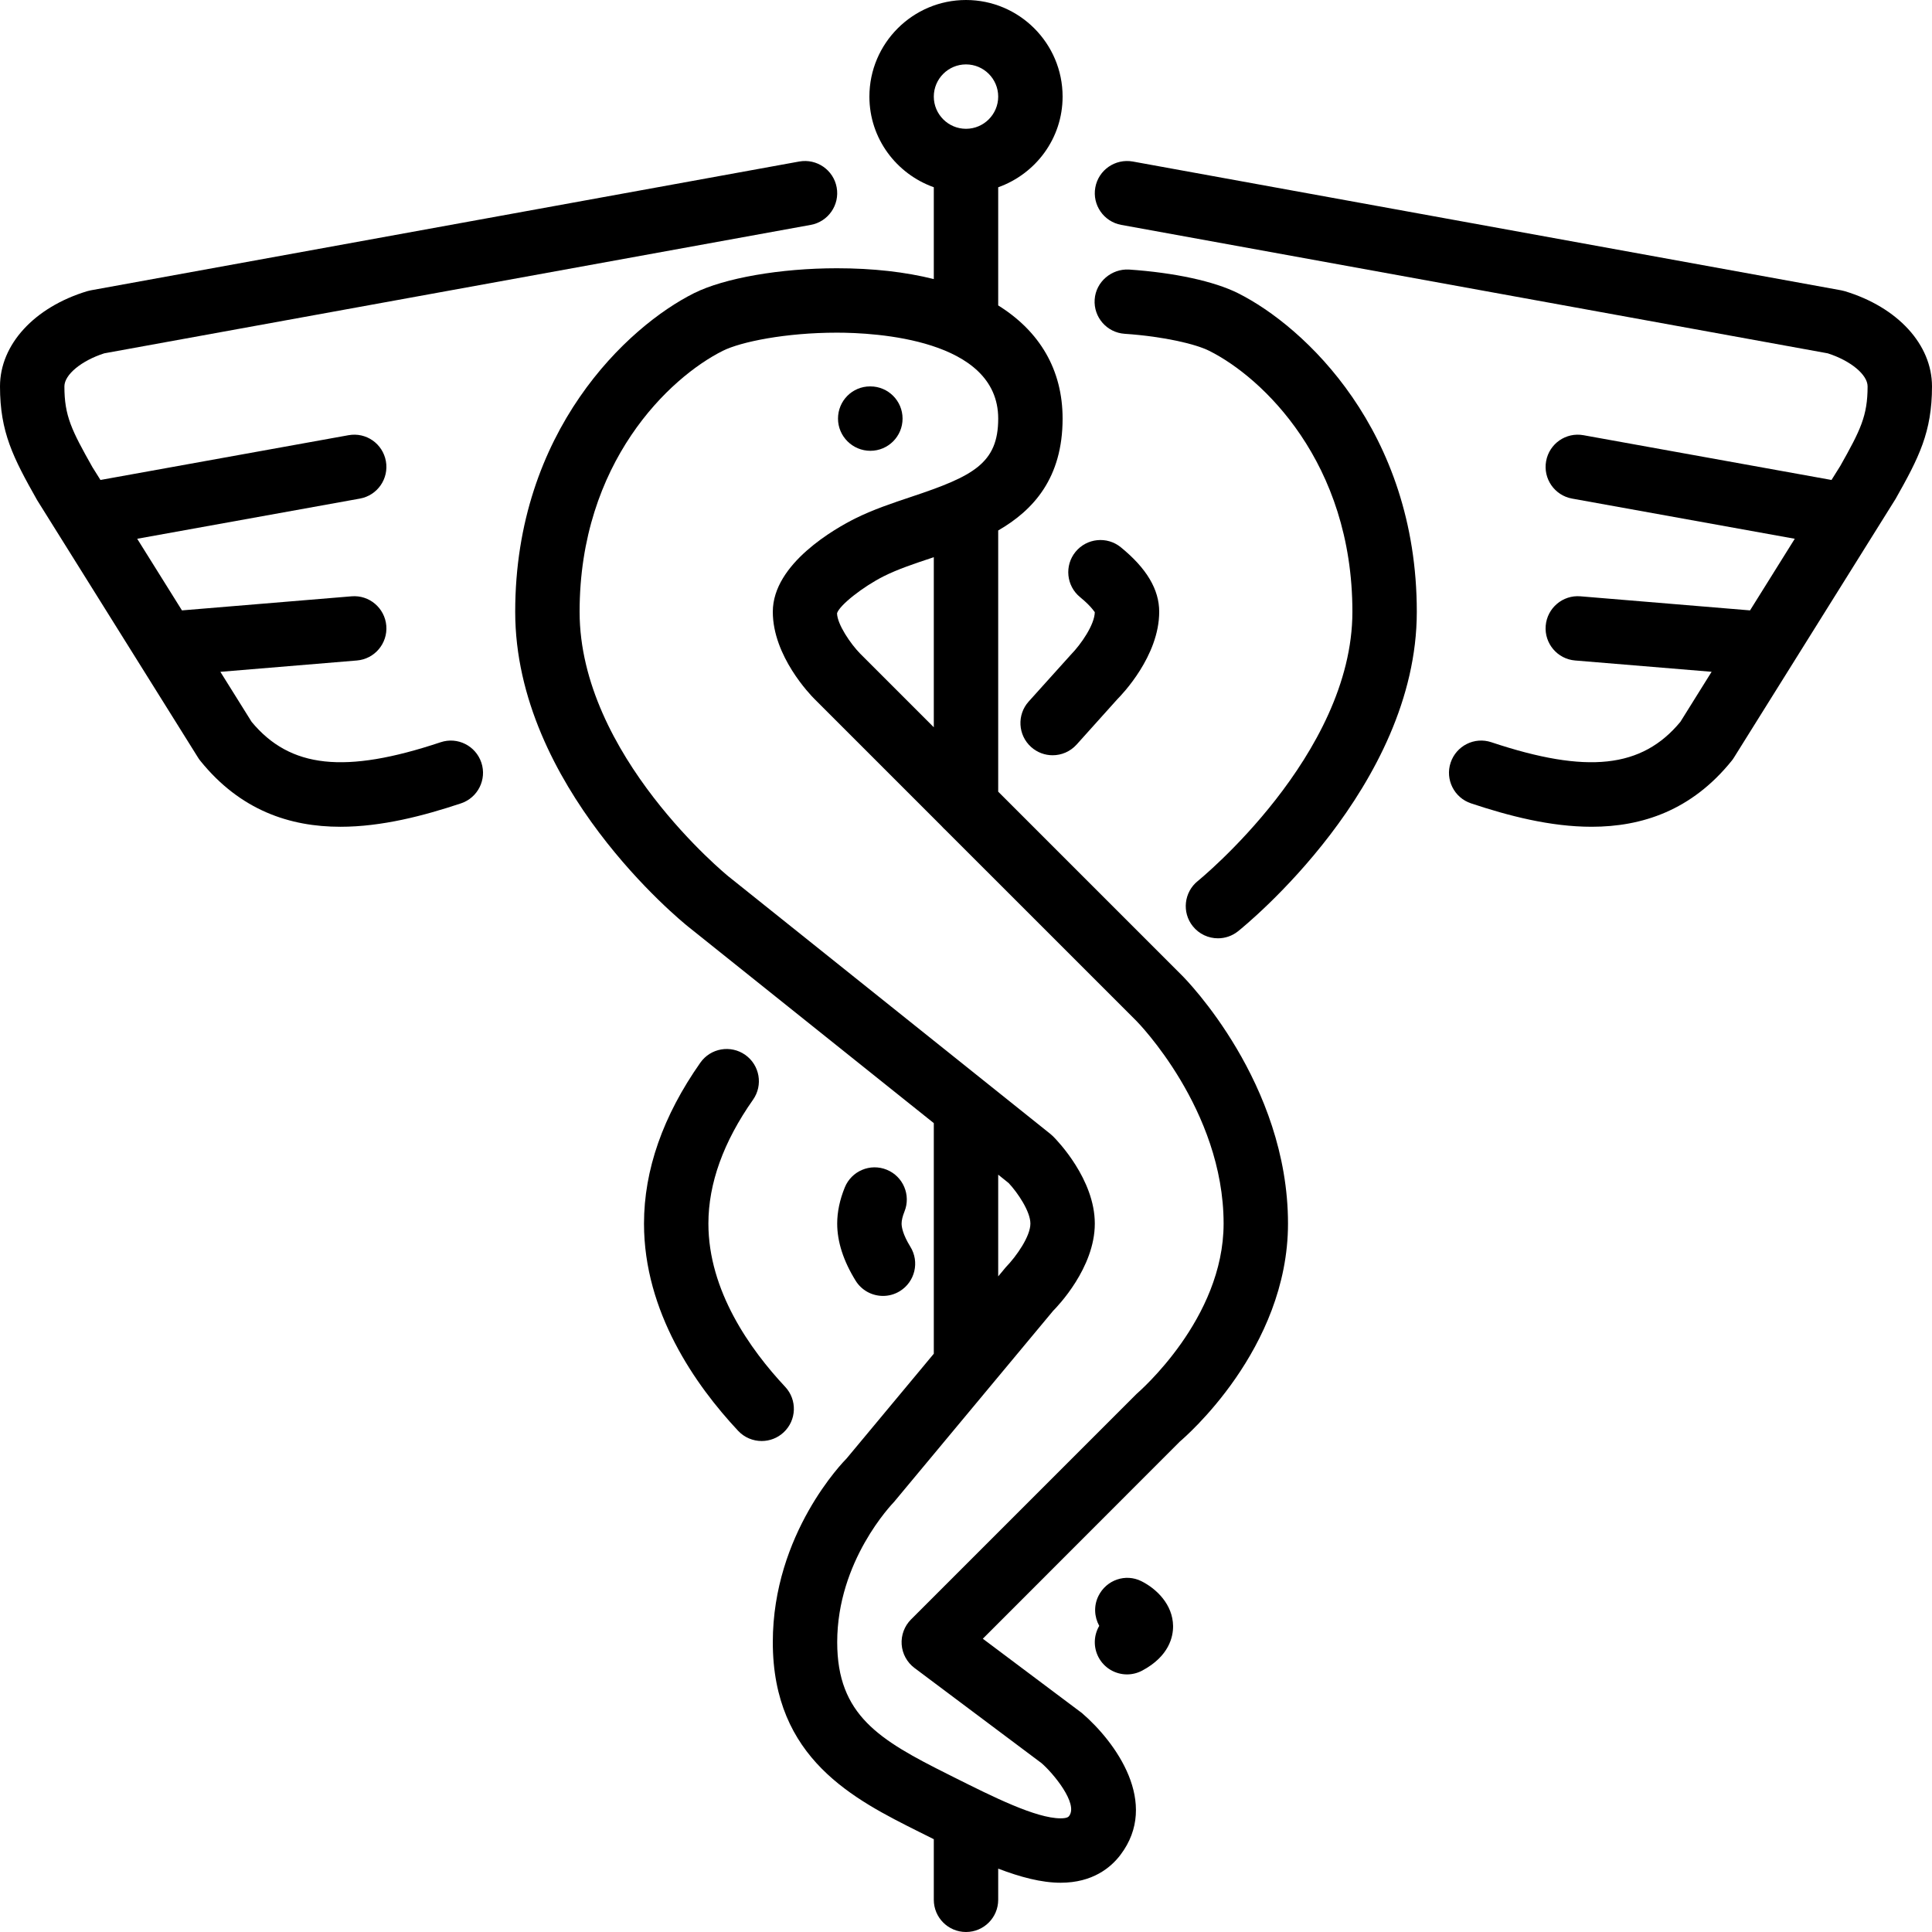
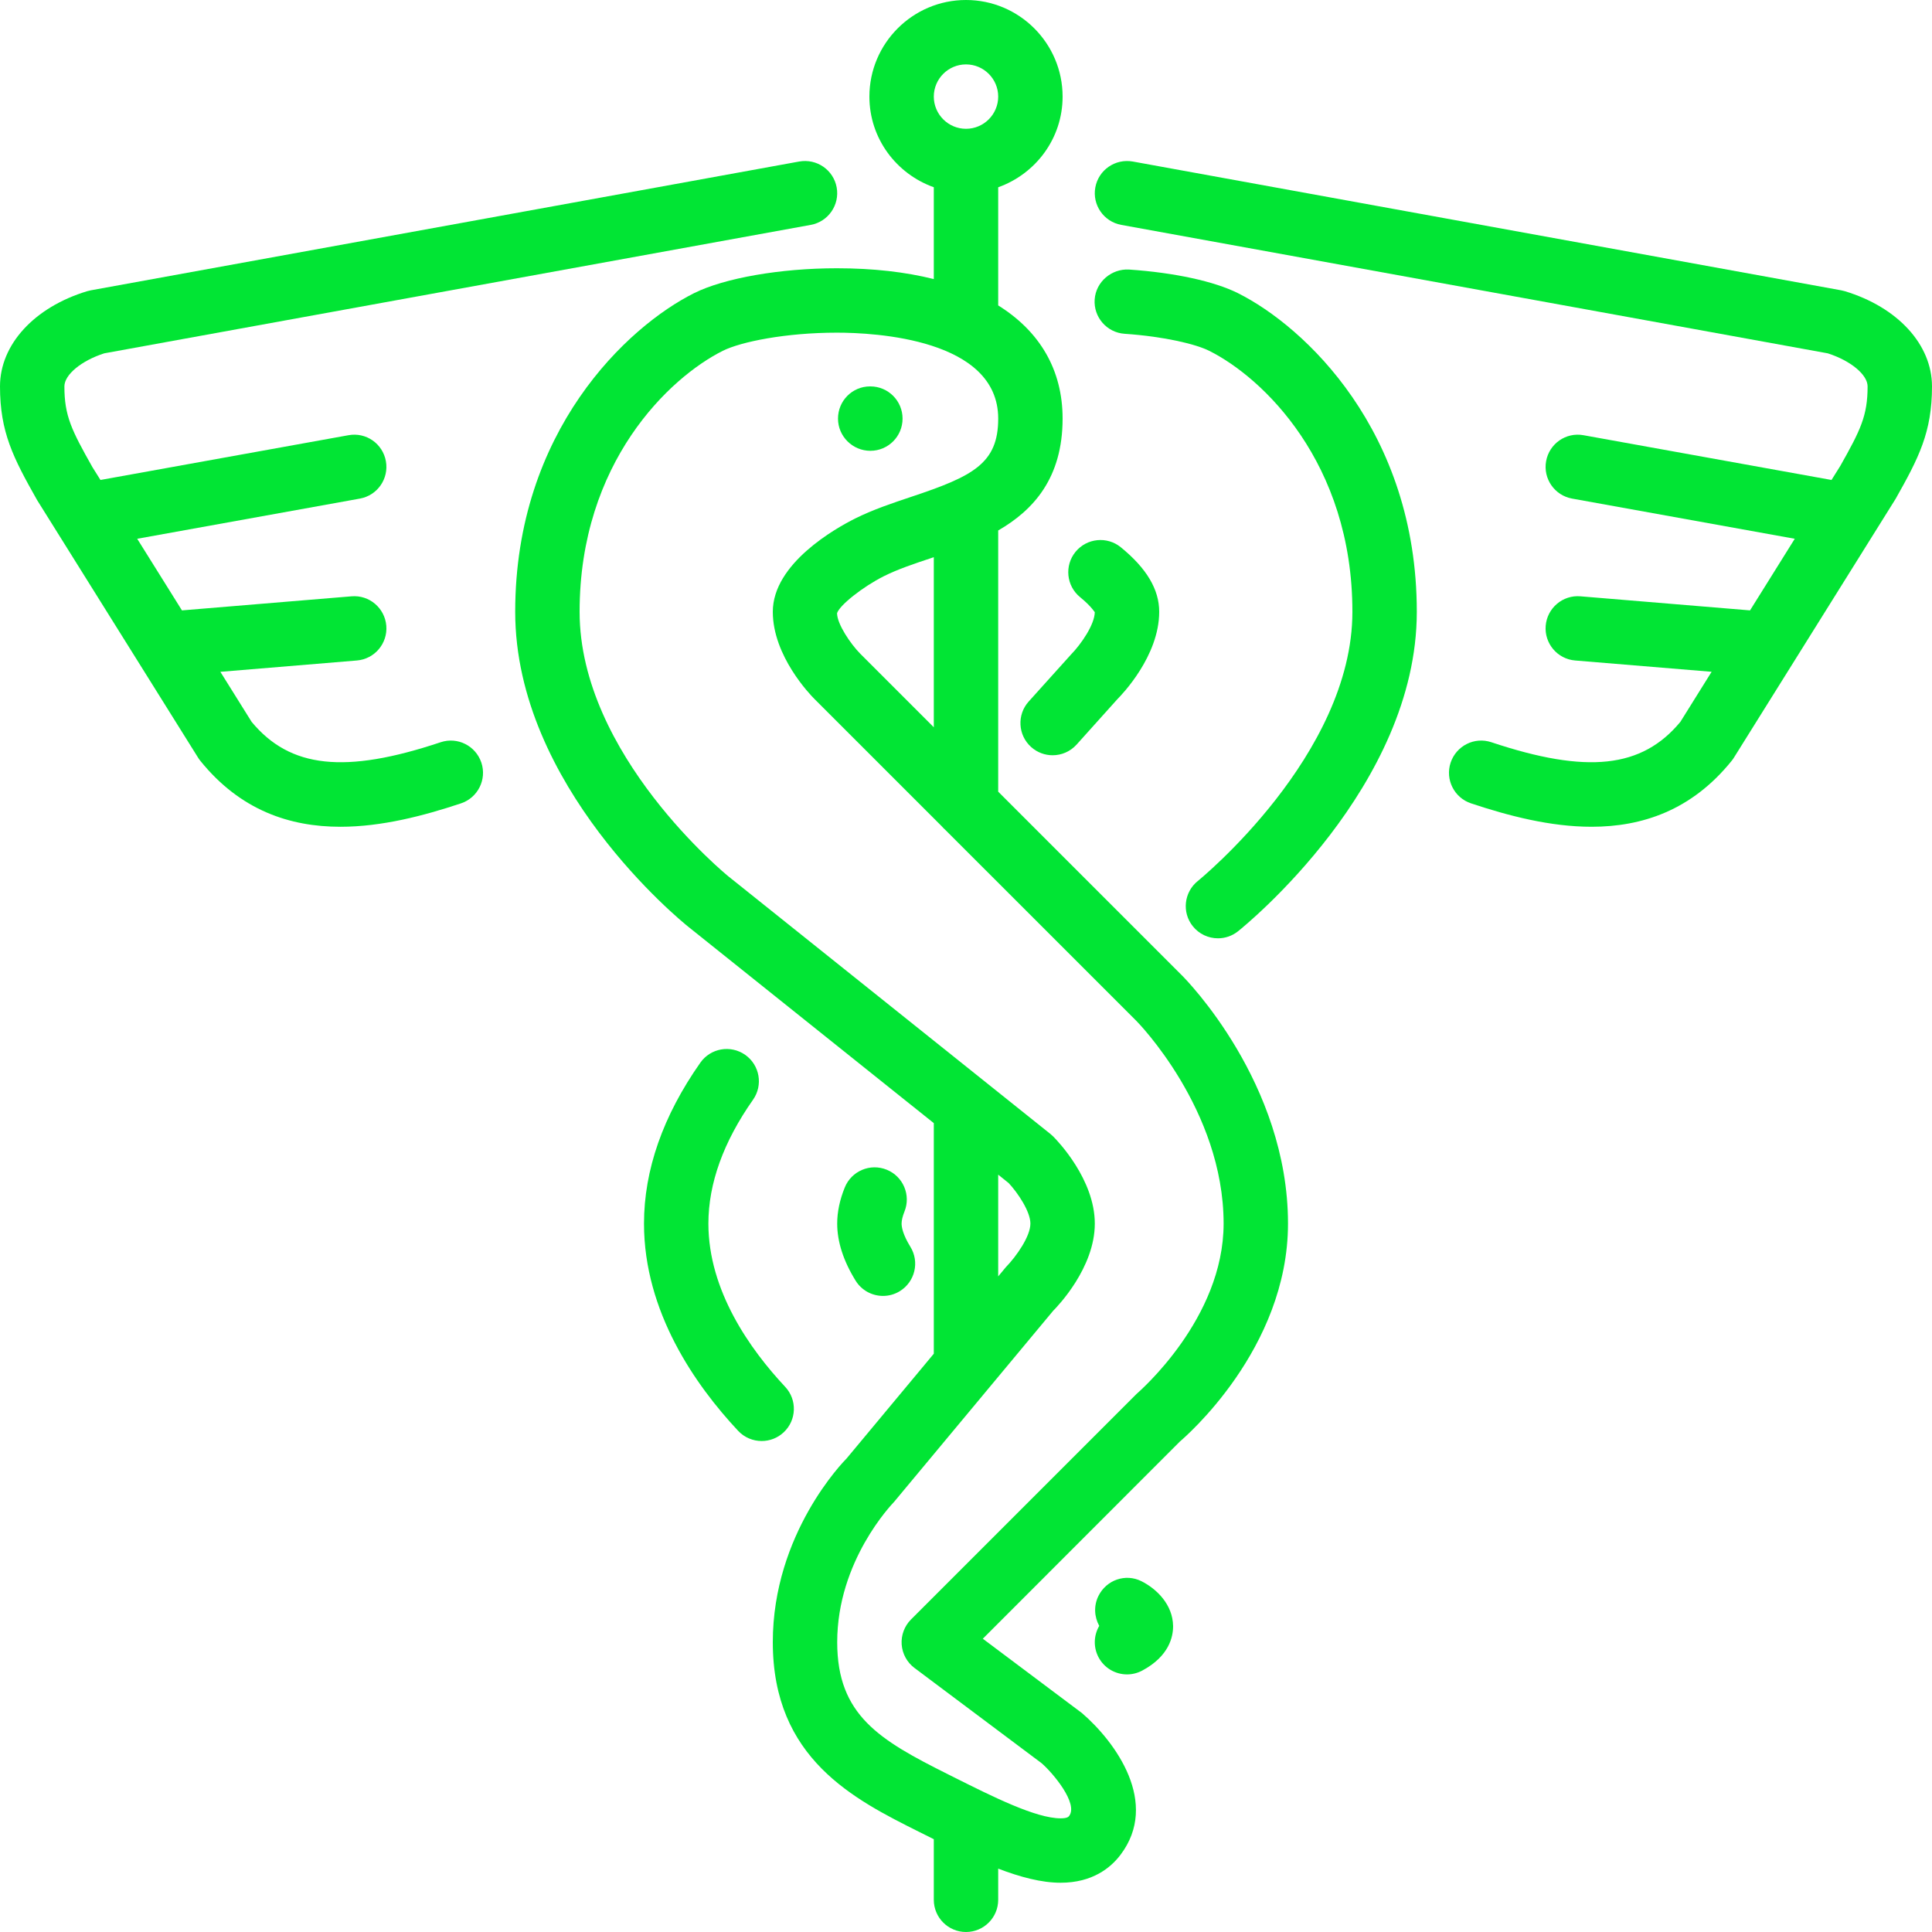
<svg xmlns="http://www.w3.org/2000/svg" version="1.1" id="Layer_1" x="0px" y="0px" viewBox="0 0 512 512" style="enable-background:new 0 0 512 512;" xml:space="preserve">
  <g>
    <g>
      <g>
-         <path d="M302.481,419.029c-4.207-2.099-9.267-0.333-11.366,3.883c-1.306,2.603-1.126,5.572,0.196,7.962     c-1.451,2.475-1.621,5.615-0.179,8.337c1.536,2.884,4.489,4.523,7.543,4.523c1.348,0,2.722-0.324,4.002-0.998     c7.211-3.84,8.235-9.071,8.201-11.844C310.801,425.207,306.492,421.035,302.481,419.029z" />
-         <path d="M286.234,158.251c3.217,2.62,3.908,4.156,3.9,3.934c-0.043,3.345-3.627,8.533-6.34,11.307l-11.179,12.416     c-3.149,3.499-2.867,8.892,0.631,12.049c1.63,1.468,3.678,2.193,5.709,2.193c2.338,0,4.659-0.956,6.349-2.825l10.863-12.092     c1.126-1.126,11.034-11.366,11.034-23.1c0-5.922-3.328-11.52-10.172-17.101c-3.652-2.978-9.028-2.432-12.006,1.212     C282.044,149.897,282.59,155.273,286.234,158.251z" />
-         <path d="M208.077,367.522c-9.284-9.916-20.344-25.464-20.344-43.255c0-10.624,3.977-21.666,11.827-32.828     c2.714-3.857,1.783-9.173-2.065-11.887c-3.857-2.714-9.182-1.792-11.895,2.065c-9.907,14.097-14.933,28.442-14.933,42.65     c0,23.364,13.568,42.761,24.951,54.921c1.681,1.792,3.959,2.696,6.229,2.696c2.091,0,4.19-0.759,5.837-2.304     C211.123,376.363,211.302,370.961,208.077,367.522z" />
-         <path d="M116.77,196.702c-25.335,8.456-39.902,6.886-50.091-5.41l-8.277-13.252l36.173-3.004     c4.693-0.384,8.183-4.514,7.799-9.207c-0.393-4.693-4.506-8.201-9.216-7.799l-44.937,3.729L36.361,142.78l59.025-10.65     c4.634-0.836,7.714-5.274,6.878-9.916c-0.836-4.634-5.24-7.731-9.916-6.878l-65.724,11.861l-2.125-3.388     c-5.521-9.796-7.433-13.577-7.433-21.41c0-3.106,4.514-6.827,10.564-8.764l187.23-34.039c4.634-0.845,7.714-5.291,6.869-9.924     s-5.274-7.697-9.924-6.869L24.073,76.937c-0.316,0.06-0.623,0.137-0.939,0.222C9.079,81.408,0,91.307,0,102.4     c0,12.126,3.482,18.884,9.83,30.123l42.667,68.267c0.179,0.29,0.375,0.572,0.589,0.828     c10.615,13.167,23.774,17.485,37.129,17.485c10.948,0,22.033-2.901,31.949-6.204c4.471-1.493,6.895-6.323,5.402-10.795     C126.071,197.641,121.259,195.2,116.77,196.702z" />
-         <path d="M328.081,77.696c-6.315-3.157-16.845-5.444-28.885-6.263c-4.599-0.256-8.772,3.226-9.097,7.927     c-0.324,4.702,3.226,8.772,7.927,9.097c10.735,0.734,18.995,2.79,22.426,4.514c14.097,7.04,37.948,29.542,37.948,69.163     c0,37.973-40.559,71.006-40.969,71.339c-3.669,2.953-4.267,8.32-1.323,11.989c1.69,2.108,4.164,3.2,6.665,3.2     c1.869,0,3.755-0.614,5.325-1.869c1.929-1.545,47.369-38.426,47.369-84.659C375.467,114.185,345.685,86.502,328.081,77.696z" />
-         <path d="M488.866,77.158c-0.316-0.085-0.623-0.162-0.939-0.222L300.194,42.803c-4.659-0.819-9.079,2.244-9.924,6.869     c-0.845,4.634,2.236,9.079,6.869,9.924l187.23,34.039c6.05,1.937,10.564,5.658,10.564,8.764c0,7.834-1.911,11.614-7.236,21.077     l-2.33,3.721l-65.715-11.861c-4.659-0.853-9.079,2.244-9.916,6.878c-0.836,4.642,2.244,9.079,6.878,9.916l59.017,10.65     l-11.853,18.978l-44.937-3.729c-4.693-0.401-8.823,3.106-9.216,7.799c-0.384,4.693,3.106,8.823,7.799,9.207l36.173,2.995     l-8.277,13.261c-10.18,12.297-24.738,13.867-50.091,5.41c-4.489-1.502-9.301,0.939-10.795,5.402     c-1.493,4.471,0.93,9.301,5.402,10.795c9.916,3.302,21.001,6.204,31.949,6.204c13.355,0,26.513-4.318,37.128-17.485     c0.213-0.256,0.41-0.538,0.589-0.828l42.863-68.599c6.153-10.906,9.634-17.664,9.634-29.79     C512,91.307,502.921,81.408,488.866,77.158z" />
-         <path d="M234.999,309.99c-4.369-1.783-9.344,0.324-11.119,4.685c-1.34,3.285-2.014,6.511-2.014,9.591     c0,4.796,1.638,9.873,4.872,15.113c1.613,2.611,4.403,4.053,7.27,4.053c1.527,0,3.081-0.41,4.471-1.271     c4.011-2.483,5.257-7.74,2.782-11.75c-2.022-3.277-2.33-5.257-2.33-6.144c0-0.853,0.265-1.946,0.751-3.166     C241.459,316.74,239.36,311.765,234.999,309.99z" />
-         <path d="M230.656,119.467c4.719,0,8.533-3.823,8.533-8.533s-3.814-8.533-8.533-8.533h-0.085c-4.71,0-8.491,3.823-8.491,8.533     S225.946,119.467,230.656,119.467z" />
-         <path d="M264.533,209.801v-69.222c9.344-5.385,17.067-13.909,17.067-29.645c0-12.937-6.059-23.134-17.067-29.995V49.63     C274.449,46.089,281.6,36.71,281.6,25.6C281.6,11.486,270.114,0,256,0s-25.6,11.486-25.6,25.6     c0,11.11,7.151,20.489,17.067,24.021v24.337c-7.492-1.877-16.085-2.867-25.685-2.867c-14.967,0-29.824,2.594-37.862,6.605     c-17.604,8.806-47.386,36.489-47.386,84.437c0,46.234,43.998,81.963,45.867,83.465l65.067,52.045v61.107l-23.1,27.75     c-0.802,0.802-19.567,19.9-19.567,48.7c0,30.874,21.538,41.643,38.852,50.304l1.664,0.828c0.717,0.358,1.434,0.717,2.15,1.075     v16.06c0,4.71,3.823,8.533,8.533,8.533s8.533-3.823,8.533-8.533v-8.26c5.828,2.227,11.443,3.738,16.538,3.738     c8.482,0,13.312-4.019,15.864-7.39c10.419-13.739-1.237-29.858-10.214-37.581l-26.266-19.695l52.241-52.275     c1.161-0.99,28.638-24.457,28.638-57.737c0-37.239-26.948-64.623-28.1-65.766L264.533,209.801z M256,17.067     c4.702,0,8.533,3.831,8.533,8.533c0,4.702-3.831,8.533-8.533,8.533c-4.702,0-8.533-3.831-8.533-8.533     C247.467,20.898,251.298,17.067,256,17.067z M301.167,369.434l-59.733,59.733c-1.749,1.749-2.654,4.173-2.483,6.639     c0.179,2.466,1.417,4.736,3.396,6.221l33.681,25.233c3.081,2.662,9.779,10.726,7.305,13.986     c-0.154,0.205-0.478,0.631-2.261,0.631c-6.545,0-17.997-5.743-28.109-10.803l-1.681-0.845     c-18.236-9.114-29.414-15.684-29.414-35.029c0-21.555,14.447-36.506,15.087-37.205l42.146-50.628     c1.126-1.126,11.034-11.366,11.034-23.1s-9.907-21.973-11.034-23.1c-0.222-0.222-0.461-0.435-0.7-0.631l-85.333-68.258     c-0.384-0.316-39.467-32.179-39.467-70.144c0-39.62,23.851-62.123,37.948-69.163c4.787-2.398,16.708-4.813,30.234-4.813     c10.035,0,42.752,1.638,42.752,22.775c0,11.87-6.647,15.266-22.963,20.702c-5.001,1.673-10.18,3.396-14.984,5.794     c-5.112,2.56-21.786,11.896-21.786,24.704c0,11.733,9.907,21.973,11.034,23.1l33.766,33.766c0.29,0.333,0.572,0.623,0.905,0.913     l50.662,50.654c0.23,0.23,23.1,23.45,23.1,53.7C324.267,349.491,301.918,368.751,301.167,369.434z M264.533,338.253v-26.957     l2.773,2.227c2.423,2.586,5.76,7.535,5.76,10.743c0,3.345-3.618,8.576-6.554,11.605L264.533,338.253z M247.467,147.661v45.073     l-19.541-19.541c-2.441-2.483-6.059-7.714-6.101-10.684c0.657-2.125,6.801-6.989,12.39-9.805     c3.729-1.869,8.107-3.328,12.749-4.873C247.125,147.772,247.305,147.712,247.467,147.661z" />
+         <path fill="#01e534" d="M302.481,419.029c-4.207-2.099-9.267-0.333-11.366,3.883c-1.306,2.603-1.126,5.572,0.196,7.962     c-1.451,2.475-1.621,5.615-0.179,8.337c1.536,2.884,4.489,4.523,7.543,4.523c1.348,0,2.722-0.324,4.002-0.998     c7.211-3.84,8.235-9.071,8.201-11.844C310.801,425.207,306.492,421.035,302.481,419.029z" />
+         <path fill="#01e534" d="M286.234,158.251c3.217,2.62,3.908,4.156,3.9,3.934c-0.043,3.345-3.627,8.533-6.34,11.307l-11.179,12.416     c-3.149,3.499-2.867,8.892,0.631,12.049c1.63,1.468,3.678,2.193,5.709,2.193c2.338,0,4.659-0.956,6.349-2.825l10.863-12.092     c1.126-1.126,11.034-11.366,11.034-23.1c0-5.922-3.328-11.52-10.172-17.101c-3.652-2.978-9.028-2.432-12.006,1.212     C282.044,149.897,282.59,155.273,286.234,158.251z" />
+         <path fill="#01e534" d="M208.077,367.522c-9.284-9.916-20.344-25.464-20.344-43.255c0-10.624,3.977-21.666,11.827-32.828     c2.714-3.857,1.783-9.173-2.065-11.887c-3.857-2.714-9.182-1.792-11.895,2.065c-9.907,14.097-14.933,28.442-14.933,42.65     c0,23.364,13.568,42.761,24.951,54.921c1.681,1.792,3.959,2.696,6.229,2.696c2.091,0,4.19-0.759,5.837-2.304     C211.123,376.363,211.302,370.961,208.077,367.522z" />
+         <path fill="#01e534" d="M116.77,196.702c-25.335,8.456-39.902,6.886-50.091-5.41l-8.277-13.252l36.173-3.004     c4.693-0.384,8.183-4.514,7.799-9.207c-0.393-4.693-4.506-8.201-9.216-7.799l-44.937,3.729L36.361,142.78l59.025-10.65     c4.634-0.836,7.714-5.274,6.878-9.916c-0.836-4.634-5.24-7.731-9.916-6.878l-65.724,11.861l-2.125-3.388     c-5.521-9.796-7.433-13.577-7.433-21.41c0-3.106,4.514-6.827,10.564-8.764l187.23-34.039c4.634-0.845,7.714-5.291,6.869-9.924     s-5.274-7.697-9.924-6.869L24.073,76.937c-0.316,0.06-0.623,0.137-0.939,0.222C9.079,81.408,0,91.307,0,102.4     c0,12.126,3.482,18.884,9.83,30.123l42.667,68.267c0.179,0.29,0.375,0.572,0.589,0.828     c10.615,13.167,23.774,17.485,37.129,17.485c10.948,0,22.033-2.901,31.949-6.204c4.471-1.493,6.895-6.323,5.402-10.795     C126.071,197.641,121.259,195.2,116.77,196.702z" />
+         <path fill="#01e534" d="M328.081,77.696c-6.315-3.157-16.845-5.444-28.885-6.263c-4.599-0.256-8.772,3.226-9.097,7.927     c-0.324,4.702,3.226,8.772,7.927,9.097c10.735,0.734,18.995,2.79,22.426,4.514c14.097,7.04,37.948,29.542,37.948,69.163     c0,37.973-40.559,71.006-40.969,71.339c-3.669,2.953-4.267,8.32-1.323,11.989c1.69,2.108,4.164,3.2,6.665,3.2     c1.869,0,3.755-0.614,5.325-1.869c1.929-1.545,47.369-38.426,47.369-84.659C375.467,114.185,345.685,86.502,328.081,77.696z" />
+         <path fill="#01e534" d="M488.866,77.158c-0.316-0.085-0.623-0.162-0.939-0.222L300.194,42.803c-4.659-0.819-9.079,2.244-9.924,6.869     c-0.845,4.634,2.236,9.079,6.869,9.924l187.23,34.039c6.05,1.937,10.564,5.658,10.564,8.764c0,7.834-1.911,11.614-7.236,21.077     l-2.33,3.721l-65.715-11.861c-4.659-0.853-9.079,2.244-9.916,6.878c-0.836,4.642,2.244,9.079,6.878,9.916l59.017,10.65     l-11.853,18.978l-44.937-3.729c-4.693-0.401-8.823,3.106-9.216,7.799c-0.384,4.693,3.106,8.823,7.799,9.207l36.173,2.995     l-8.277,13.261c-10.18,12.297-24.738,13.867-50.091,5.41c-4.489-1.502-9.301,0.939-10.795,5.402     c-1.493,4.471,0.93,9.301,5.402,10.795c9.916,3.302,21.001,6.204,31.949,6.204c13.355,0,26.513-4.318,37.128-17.485     c0.213-0.256,0.41-0.538,0.589-0.828l42.863-68.599c6.153-10.906,9.634-17.664,9.634-29.79     C512,91.307,502.921,81.408,488.866,77.158z" />
+         <path fill="#01e534" d="M234.999,309.99c-4.369-1.783-9.344,0.324-11.119,4.685c-1.34,3.285-2.014,6.511-2.014,9.591     c0,4.796,1.638,9.873,4.872,15.113c1.613,2.611,4.403,4.053,7.27,4.053c1.527,0,3.081-0.41,4.471-1.271     c4.011-2.483,5.257-7.74,2.782-11.75c-2.022-3.277-2.33-5.257-2.33-6.144c0-0.853,0.265-1.946,0.751-3.166     C241.459,316.74,239.36,311.765,234.999,309.99z" />
+         <path fill="#01e534" d="M230.656,119.467c4.719,0,8.533-3.823,8.533-8.533s-3.814-8.533-8.533-8.533h-0.085c-4.71,0-8.491,3.823-8.491,8.533     S225.946,119.467,230.656,119.467z" />
+         <path fill="#01e534" d="M264.533,209.801v-69.222c9.344-5.385,17.067-13.909,17.067-29.645c0-12.937-6.059-23.134-17.067-29.995V49.63     C274.449,46.089,281.6,36.71,281.6,25.6C281.6,11.486,270.114,0,256,0s-25.6,11.486-25.6,25.6     c0,11.11,7.151,20.489,17.067,24.021v24.337c-7.492-1.877-16.085-2.867-25.685-2.867c-14.967,0-29.824,2.594-37.862,6.605     c-17.604,8.806-47.386,36.489-47.386,84.437c0,46.234,43.998,81.963,45.867,83.465l65.067,52.045v61.107l-23.1,27.75     c-0.802,0.802-19.567,19.9-19.567,48.7c0,30.874,21.538,41.643,38.852,50.304l1.664,0.828c0.717,0.358,1.434,0.717,2.15,1.075     v16.06c0,4.71,3.823,8.533,8.533,8.533s8.533-3.823,8.533-8.533v-8.26c5.828,2.227,11.443,3.738,16.538,3.738     c8.482,0,13.312-4.019,15.864-7.39c10.419-13.739-1.237-29.858-10.214-37.581l-26.266-19.695l52.241-52.275     c1.161-0.99,28.638-24.457,28.638-57.737c0-37.239-26.948-64.623-28.1-65.766L264.533,209.801z M256,17.067     c4.702,0,8.533,3.831,8.533,8.533c0,4.702-3.831,8.533-8.533,8.533c-4.702,0-8.533-3.831-8.533-8.533     C247.467,20.898,251.298,17.067,256,17.067z M301.167,369.434l-59.733,59.733c-1.749,1.749-2.654,4.173-2.483,6.639     c0.179,2.466,1.417,4.736,3.396,6.221l33.681,25.233c3.081,2.662,9.779,10.726,7.305,13.986     c-0.154,0.205-0.478,0.631-2.261,0.631c-6.545,0-17.997-5.743-28.109-10.803l-1.681-0.845     c-18.236-9.114-29.414-15.684-29.414-35.029c0-21.555,14.447-36.506,15.087-37.205l42.146-50.628     c1.126-1.126,11.034-11.366,11.034-23.1s-9.907-21.973-11.034-23.1c-0.222-0.222-0.461-0.435-0.7-0.631l-85.333-68.258     c-0.384-0.316-39.467-32.179-39.467-70.144c0-39.62,23.851-62.123,37.948-69.163c4.787-2.398,16.708-4.813,30.234-4.813     c10.035,0,42.752,1.638,42.752,22.775c0,11.87-6.647,15.266-22.963,20.702c-5.001,1.673-10.18,3.396-14.984,5.794     c-5.112,2.56-21.786,11.896-21.786,24.704c0,11.733,9.907,21.973,11.034,23.1l33.766,33.766c0.29,0.333,0.572,0.623,0.905,0.913     l50.662,50.654c0.23,0.23,23.1,23.45,23.1,53.7C324.267,349.491,301.918,368.751,301.167,369.434z M264.533,338.253v-26.957     l2.773,2.227c2.423,2.586,5.76,7.535,5.76,10.743c0,3.345-3.618,8.576-6.554,11.605L264.533,338.253z M247.467,147.661v45.073     l-19.541-19.541c-2.441-2.483-6.059-7.714-6.101-10.684c0.657-2.125,6.801-6.989,12.39-9.805     c3.729-1.869,8.107-3.328,12.749-4.873C247.125,147.772,247.305,147.712,247.467,147.661z" />
      </g>
    </g>
  </g>
  <g>
</g>
  <g>
</g>
  <g>
</g>
  <g>
</g>
  <g>
</g>
  <g>
</g>
  <g>
</g>
  <g>
</g>
  <g>
</g>
  <g>
</g>
  <g>
</g>
  <g>
</g>
  <g>
</g>
  <g>
</g>
  <g>
</g>
</svg>
